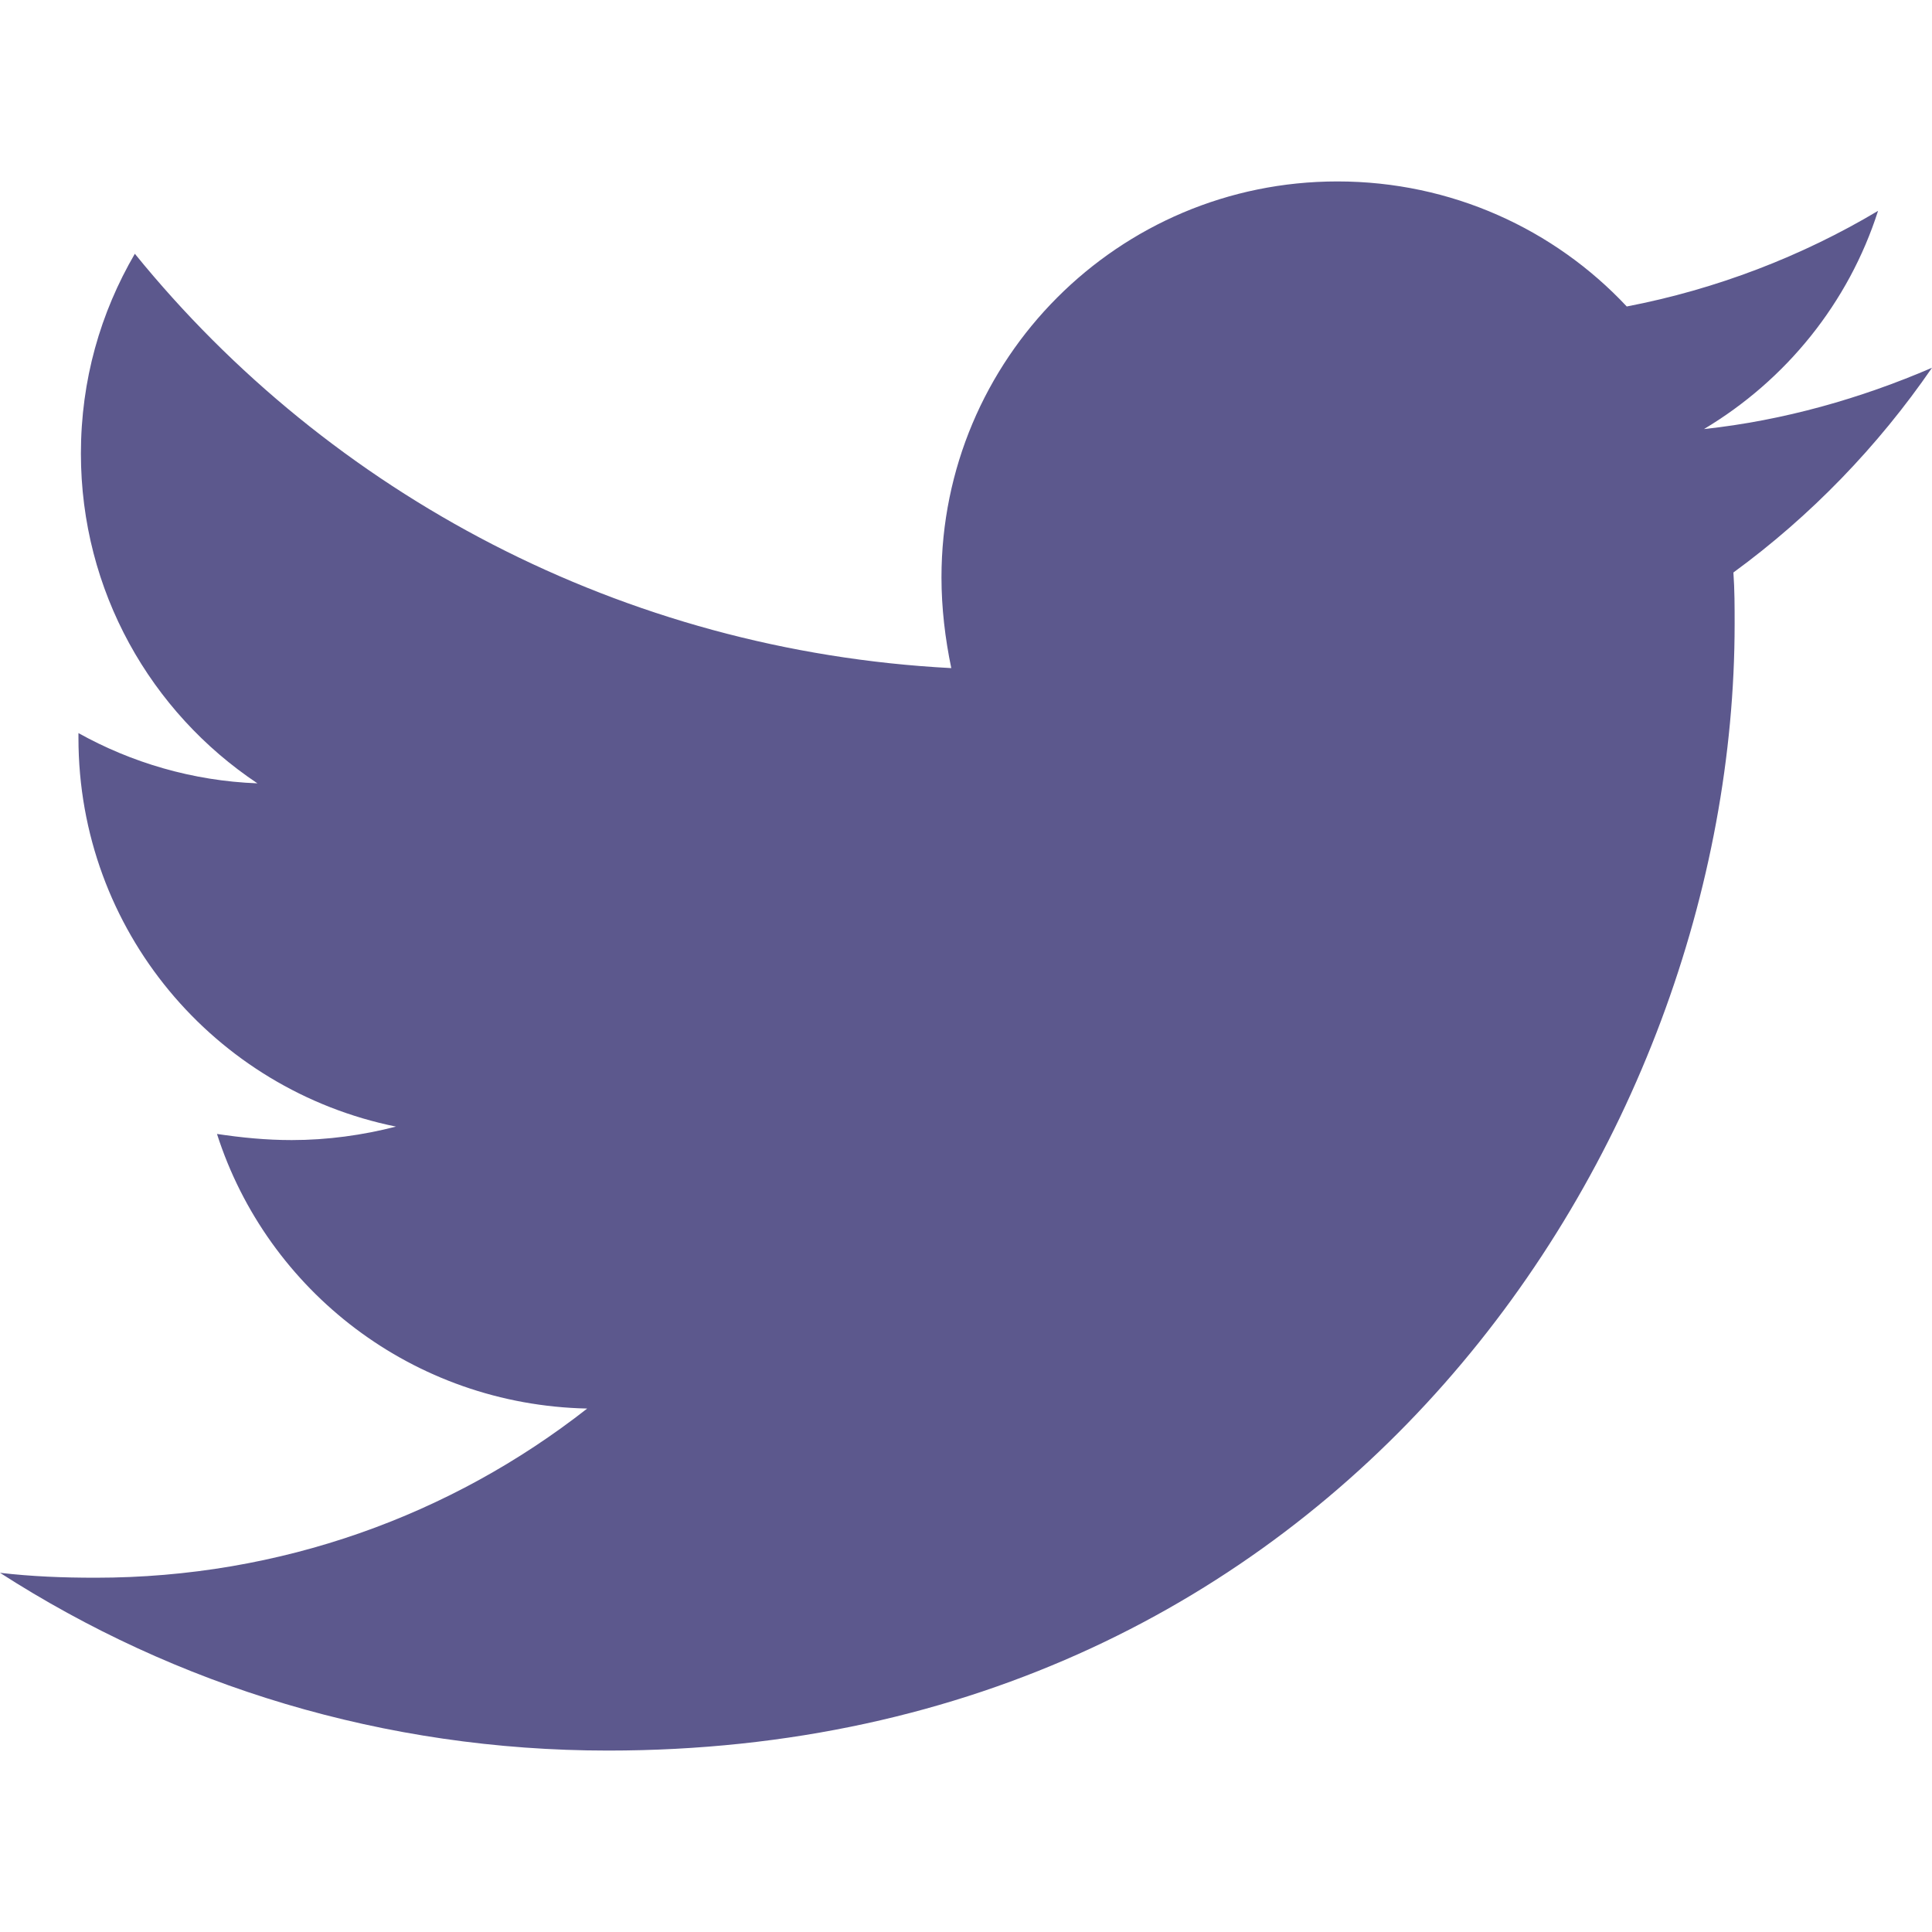
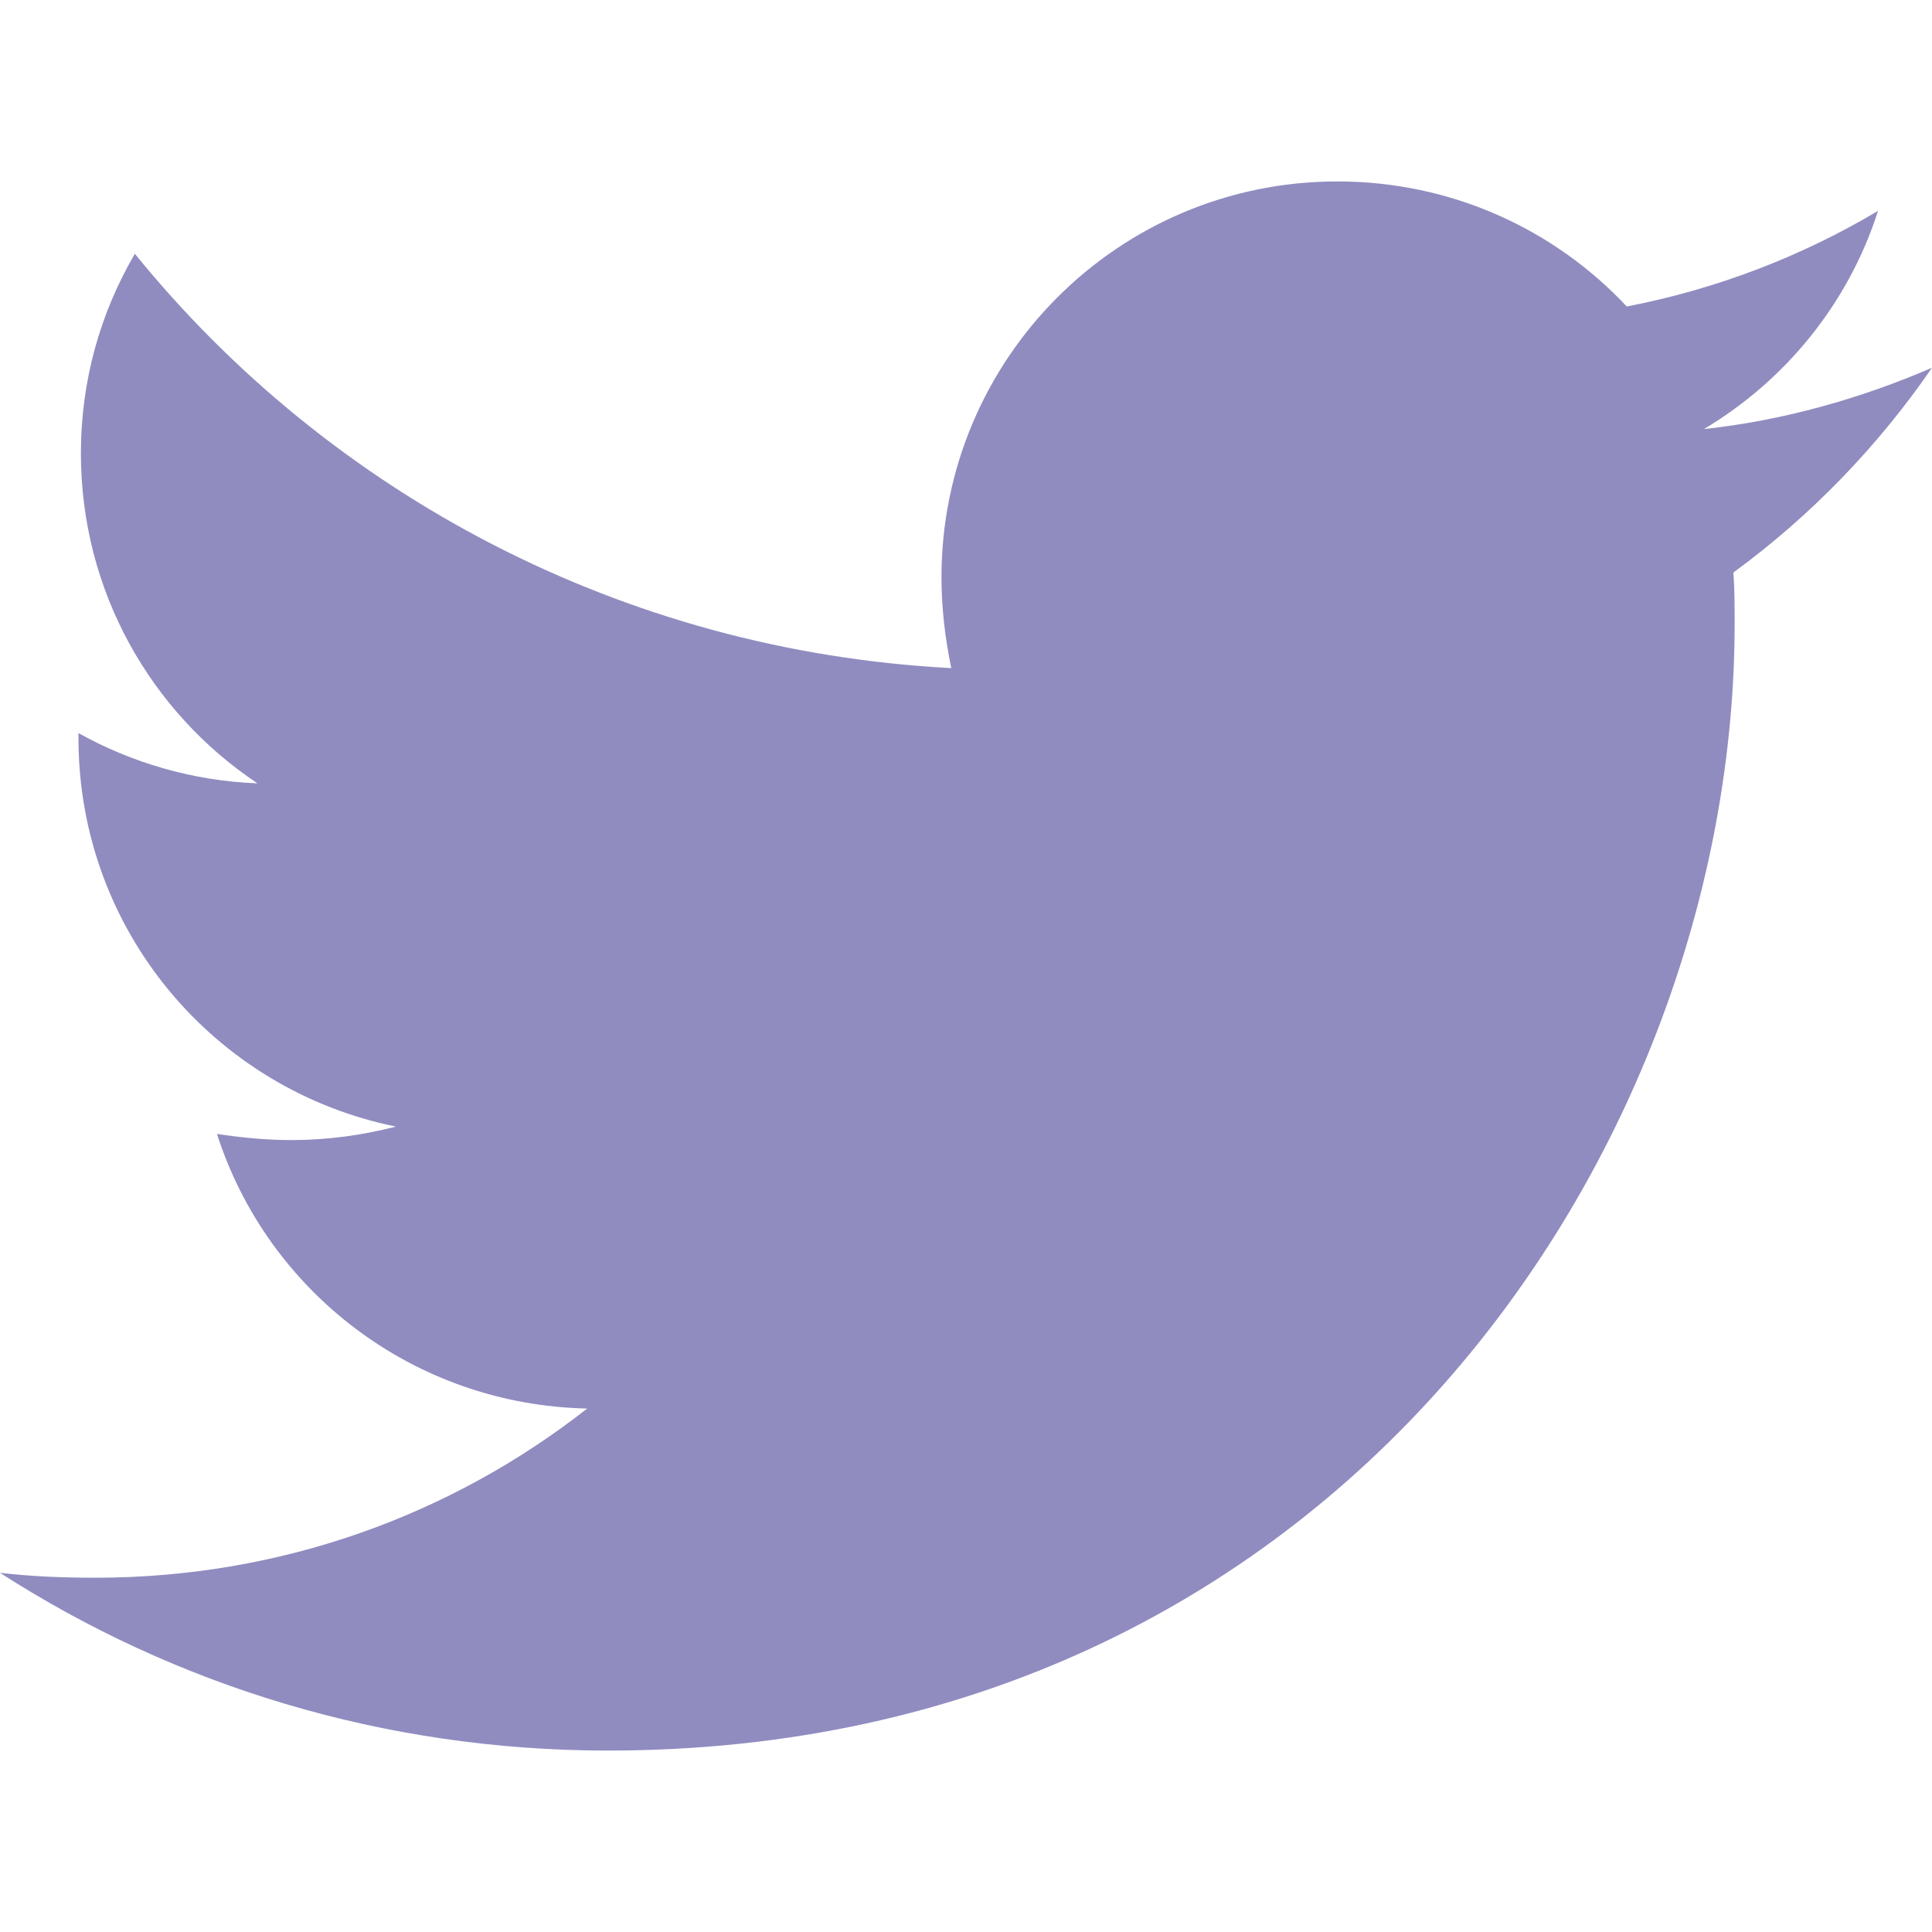
<svg xmlns="http://www.w3.org/2000/svg" viewBox="0 0 512 512">
-   <path fill="#5C588D" d="M459.37 151.716c.325 4.548.325 9.097.325 13.645 0 138.72-105.583 298.558-298.558 298.558-59.452 0-114.68-17.219-161.137-47.106 8.447.974 16.568 1.299 25.34 1.299 49.055 0 94.213-16.568 130.274-44.832-46.132-.975-84.792-31.188-98.112-72.772 6.498.974 12.995 1.624 19.818 1.624 9.421 0 18.843-1.3 27.614-3.573-48.081-9.747-84.143-51.98-84.143-102.985v-1.299c13.969 7.797 30.214 12.67 47.431 13.319-28.264-18.843-46.781-51.005-46.781-87.391 0-19.492 5.197-37.36 14.294-52.954 51.655 63.675 129.3 105.258 216.365 109.807-1.624-7.797-2.599-15.918-2.599-24.04 0-57.828 46.782-104.934 104.934-104.934 30.213 0 57.502 12.67 76.67 33.137 23.715-4.548 46.456-13.32 66.599-25.34-7.798 24.366-24.366 44.833-46.132 57.827 21.117-2.273 41.584-8.122 60.426-16.243-14.292 20.791-32.161 39.308-52.628 54.253z" />
+   <path fill="#908CC0" d="M459.37 151.716c.325 4.548.325 9.097.325 13.645 0 138.72-105.583 298.558-298.558 298.558-59.452 0-114.68-17.219-161.137-47.106 8.447.974 16.568 1.299 25.34 1.299 49.055 0 94.213-16.568 130.274-44.832-46.132-.975-84.792-31.188-98.112-72.772 6.498.974 12.995 1.624 19.818 1.624 9.421 0 18.843-1.3 27.614-3.573-48.081-9.747-84.143-51.98-84.143-102.985v-1.299c13.969 7.797 30.214 12.67 47.431 13.319-28.264-18.843-46.781-51.005-46.781-87.391 0-19.492 5.197-37.36 14.294-52.954 51.655 63.675 129.3 105.258 216.365 109.807-1.624-7.797-2.599-15.918-2.599-24.04 0-57.828 46.782-104.934 104.934-104.934 30.213 0 57.502 12.67 76.67 33.137 23.715-4.548 46.456-13.32 66.599-25.34-7.798 24.366-24.366 44.833-46.132 57.827 21.117-2.273 41.584-8.122 60.426-16.243-14.292 20.791-32.161 39.308-52.628 54.253z" />
</svg>
